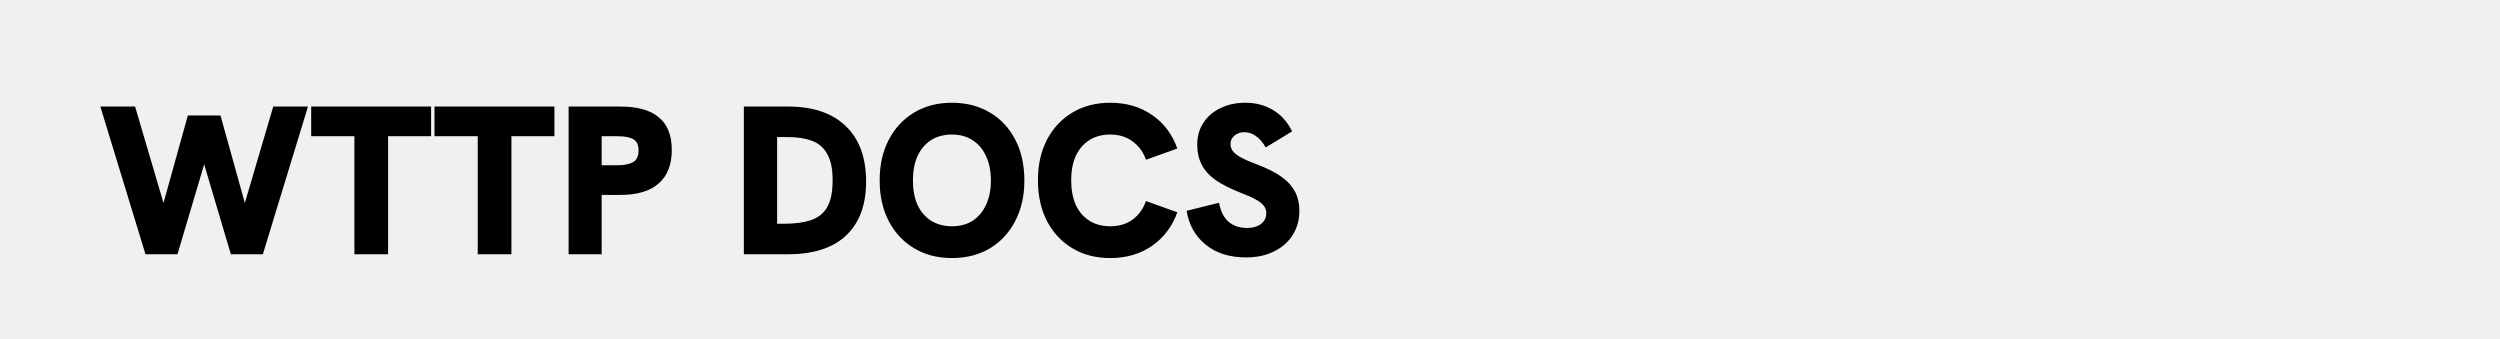
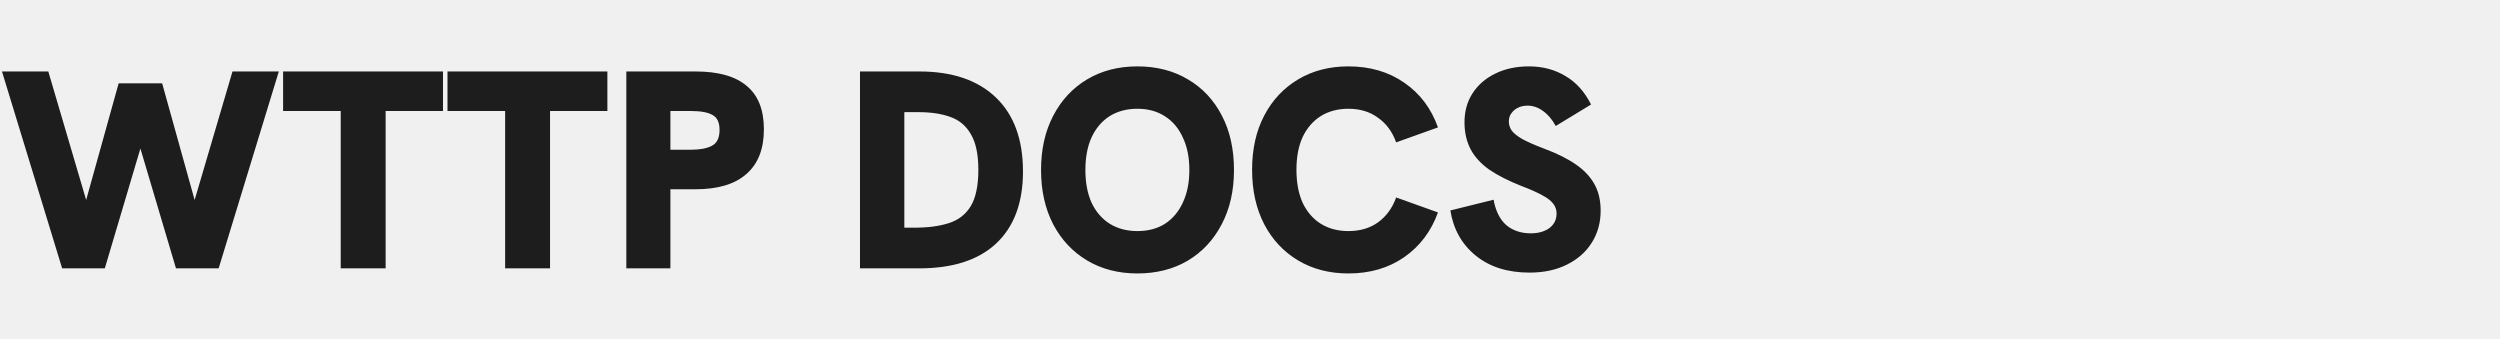
<svg xmlns="http://www.w3.org/2000/svg" width="177" height="24" viewBox="0 0 177 24" fill="none">
  <g clip-path="url(#clip0_1528_250)">
-     <path d="M10.3 18L7.105 7.545H9.565L11.575 14.37L13.3 8.175H15.61L17.335 14.37L19.345 7.545H21.805L18.61 18H16.345L14.26 10.98H14.65L12.565 18H10.3ZM25.092 18V9.645H22.032V7.545H30.522V9.645H27.477V18H25.092ZM33.823 18V9.645H30.763V7.545H39.253V9.645H36.208V18H33.823ZM40.258 18V7.545H43.933C45.143 7.545 46.048 7.8 46.648 8.31C47.258 8.81 47.563 9.58 47.563 10.62C47.563 11.66 47.253 12.45 46.633 12.99C46.023 13.53 45.123 13.8 43.933 13.8H42.598V18H40.258ZM42.598 11.7H43.693C44.173 11.7 44.543 11.63 44.803 11.49C45.073 11.35 45.208 11.07 45.208 10.65C45.208 10.25 45.083 9.985 44.833 9.855C44.593 9.715 44.213 9.645 43.693 9.645H42.598V11.7ZM52.665 18V7.545H55.815C57.565 7.545 58.92 8.005 59.88 8.925C60.84 9.845 61.32 11.155 61.32 12.855C61.32 14.515 60.845 15.79 59.895 16.68C58.955 17.56 57.59 18 55.8 18H52.665ZM55.02 15.84H55.56C56.27 15.84 56.875 15.76 57.375 15.6C57.885 15.44 58.275 15.14 58.545 14.7C58.815 14.25 58.95 13.605 58.95 12.765C58.95 11.955 58.82 11.33 58.56 10.89C58.31 10.44 57.945 10.13 57.465 9.96C56.995 9.79 56.43 9.705 55.77 9.705H55.02V15.84ZM67.395 18.27C66.385 18.27 65.495 18.04 64.725 17.58C63.955 17.12 63.355 16.48 62.925 15.66C62.495 14.83 62.28 13.87 62.28 12.78C62.28 11.68 62.495 10.72 62.925 9.9C63.355 9.07 63.955 8.425 64.725 7.965C65.495 7.505 66.385 7.275 67.395 7.275C68.415 7.275 69.31 7.505 70.08 7.965C70.85 8.415 71.45 9.055 71.88 9.885C72.31 10.705 72.525 11.67 72.525 12.78C72.525 13.88 72.305 14.845 71.865 15.675C71.435 16.495 70.835 17.135 70.065 17.595C69.295 18.045 68.405 18.27 67.395 18.27ZM67.395 16.02C67.965 16.02 68.455 15.89 68.865 15.63C69.275 15.36 69.59 14.985 69.81 14.505C70.04 14.015 70.155 13.44 70.155 12.78C70.155 12.11 70.04 11.535 69.81 11.055C69.59 10.565 69.275 10.19 68.865 9.93C68.455 9.66 67.965 9.525 67.395 9.525C66.835 9.525 66.345 9.655 65.925 9.915C65.515 10.175 65.195 10.55 64.965 11.04C64.745 11.52 64.635 12.1 64.635 12.78C64.635 13.45 64.745 14.03 64.965 14.52C65.195 15 65.515 15.37 65.925 15.63C66.345 15.89 66.835 16.02 67.395 16.02ZM78.601 18.27C77.591 18.27 76.701 18.04 75.931 17.58C75.161 17.12 74.561 16.48 74.131 15.66C73.701 14.83 73.486 13.865 73.486 12.765C73.486 11.665 73.701 10.705 74.131 9.885C74.561 9.065 75.161 8.425 75.931 7.965C76.701 7.505 77.591 7.275 78.601 7.275C79.751 7.275 80.741 7.565 81.571 8.145C82.401 8.715 82.996 9.505 83.356 10.515L81.136 11.31C80.936 10.75 80.616 10.315 80.176 10.005C79.746 9.685 79.221 9.525 78.601 9.525C78.041 9.525 77.551 9.655 77.131 9.915C76.721 10.175 76.401 10.545 76.171 11.025C75.951 11.505 75.841 12.085 75.841 12.765C75.841 13.445 75.951 14.03 76.171 14.52C76.401 15 76.721 15.37 77.131 15.63C77.551 15.89 78.041 16.02 78.601 16.02C79.221 16.02 79.746 15.865 80.176 15.555C80.616 15.235 80.936 14.795 81.136 14.235L83.356 15.03C82.996 16.03 82.401 16.82 81.571 17.4C80.741 17.98 79.751 18.27 78.601 18.27ZM88.214 18.225C87.054 18.225 86.104 17.925 85.364 17.325C84.624 16.725 84.174 15.925 84.014 14.925L86.309 14.355C86.419 14.955 86.644 15.405 86.984 15.705C87.334 15.995 87.769 16.14 88.289 16.14C88.549 16.14 88.779 16.1 88.979 16.02C89.189 15.94 89.354 15.82 89.474 15.66C89.594 15.5 89.654 15.31 89.654 15.09C89.654 14.89 89.594 14.715 89.474 14.565C89.354 14.405 89.159 14.255 88.889 14.115C88.619 13.965 88.259 13.805 87.809 13.635C87.099 13.355 86.519 13.06 86.069 12.75C85.619 12.43 85.289 12.065 85.079 11.655C84.869 11.245 84.764 10.775 84.764 10.245C84.764 9.665 84.904 9.155 85.184 8.715C85.474 8.265 85.874 7.915 86.384 7.665C86.904 7.405 87.504 7.275 88.184 7.275C88.914 7.275 89.559 7.445 90.119 7.785C90.689 8.115 91.144 8.62 91.484 9.3L89.609 10.44C89.419 10.09 89.194 9.825 88.934 9.645C88.684 9.455 88.409 9.36 88.109 9.36C87.929 9.36 87.764 9.395 87.614 9.465C87.464 9.535 87.344 9.635 87.254 9.765C87.164 9.885 87.119 10.03 87.119 10.2C87.119 10.37 87.169 10.53 87.269 10.68C87.379 10.83 87.574 10.985 87.854 11.145C88.134 11.295 88.524 11.465 89.024 11.655C89.694 11.905 90.244 12.18 90.674 12.48C91.114 12.78 91.444 13.13 91.664 13.53C91.884 13.92 91.994 14.39 91.994 14.94C91.994 15.58 91.834 16.15 91.514 16.65C91.204 17.14 90.764 17.525 90.194 17.805C89.634 18.085 88.974 18.225 88.214 18.225Z" fill="black" />
+     <path d="M4.4 19L0.14 5.06H3.42L6.1 14.16L8.4 5.9H11.48L13.78 14.16L16.46 5.06H19.74L15.48 19H12.46L9.68 9.64H10.2L7.42 19H4.4ZM24.123 19V7.86H20.043V5.06H31.363V7.86H27.303V19H24.123ZM35.763 19V7.86H31.683V5.06H43.003V7.86H38.943V19H35.763ZM44.344 19V5.06H49.244C50.857 5.06 52.064 5.4 52.864 6.08C53.677 6.747 54.084 7.773 54.084 9.16C54.084 10.547 53.671 11.6 52.844 12.32C52.031 13.04 50.831 13.4 49.244 13.4H47.464V19H44.344ZM47.464 10.6H48.924C49.564 10.6 50.057 10.507 50.404 10.32C50.764 10.133 50.944 9.76 50.944 9.2C50.944 8.667 50.777 8.313 50.444 8.14C50.124 7.953 49.617 7.86 48.924 7.86H47.464V10.6ZM60.887 19V5.06H65.087C67.42 5.06 69.227 5.673 70.507 6.9C71.787 8.127 72.427 9.873 72.427 12.14C72.427 14.353 71.794 16.053 70.527 17.24C69.274 18.413 67.454 19 65.067 19H60.887ZM64.027 16.12H64.747C65.694 16.12 66.5 16.013 67.167 15.8C67.847 15.587 68.367 15.187 68.727 14.6C69.087 14 69.267 13.14 69.267 12.02C69.267 10.94 69.094 10.107 68.747 9.52C68.414 8.92 67.927 8.507 67.287 8.28C66.66 8.053 65.907 7.94 65.027 7.94H64.027V16.12ZM80.526 19.36C79.18 19.36 77.993 19.053 76.966 18.44C75.94 17.827 75.14 16.973 74.566 15.88C73.993 14.773 73.706 13.493 73.706 12.04C73.706 10.573 73.993 9.293 74.566 8.2C75.14 7.093 75.94 6.233 76.966 5.62C77.993 5.007 79.18 4.7 80.526 4.7C81.886 4.7 83.08 5.007 84.106 5.62C85.133 6.22 85.933 7.073 86.506 8.18C87.08 9.273 87.366 10.56 87.366 12.04C87.366 13.507 87.073 14.793 86.486 15.9C85.913 16.993 85.113 17.847 84.086 18.46C83.06 19.06 81.873 19.36 80.526 19.36ZM80.526 16.36C81.286 16.36 81.94 16.187 82.486 15.84C83.033 15.48 83.453 14.98 83.746 14.34C84.053 13.687 84.206 12.92 84.206 12.04C84.206 11.147 84.053 10.38 83.746 9.74C83.453 9.087 83.033 8.587 82.486 8.24C81.94 7.88 81.286 7.7 80.526 7.7C79.78 7.7 79.126 7.873 78.566 8.22C78.02 8.567 77.593 9.067 77.286 9.72C76.993 10.36 76.846 11.133 76.846 12.04C76.846 12.933 76.993 13.707 77.286 14.36C77.593 15 78.02 15.493 78.566 15.84C79.126 16.187 79.78 16.36 80.526 16.36ZM95.468 19.36C94.121 19.36 92.934 19.053 91.908 18.44C90.881 17.827 90.081 16.973 89.508 15.88C88.934 14.773 88.648 13.487 88.648 12.02C88.648 10.553 88.934 9.273 89.508 8.18C90.081 7.087 90.881 6.233 91.908 5.62C92.934 5.007 94.121 4.7 95.468 4.7C97.001 4.7 98.321 5.087 99.428 5.86C100.534 6.62 101.328 7.673 101.808 9.02L98.848 10.08C98.581 9.333 98.154 8.753 97.568 8.34C96.995 7.913 96.294 7.7 95.468 7.7C94.721 7.7 94.068 7.873 93.508 8.22C92.961 8.567 92.534 9.06 92.228 9.7C91.934 10.34 91.788 11.113 91.788 12.02C91.788 12.927 91.934 13.707 92.228 14.36C92.534 15 92.961 15.493 93.508 15.84C94.068 16.187 94.721 16.36 95.468 16.36C96.294 16.36 96.995 16.153 97.568 15.74C98.154 15.313 98.581 14.727 98.848 13.98L101.808 15.04C101.328 16.373 100.534 17.427 99.428 18.2C98.321 18.973 97.001 19.36 95.468 19.36ZM108.286 19.3C106.739 19.3 105.472 18.9 104.486 18.1C103.499 17.3 102.899 16.233 102.686 14.9L105.746 14.14C105.892 14.94 106.192 15.54 106.646 15.94C107.112 16.327 107.692 16.52 108.386 16.52C108.732 16.52 109.039 16.467 109.306 16.36C109.586 16.253 109.806 16.093 109.966 15.88C110.126 15.667 110.206 15.413 110.206 15.12C110.206 14.853 110.126 14.62 109.966 14.42C109.806 14.207 109.546 14.007 109.186 13.82C108.826 13.62 108.346 13.407 107.746 13.18C106.799 12.807 106.026 12.413 105.426 12C104.826 11.573 104.386 11.087 104.106 10.54C103.826 9.993 103.686 9.367 103.686 8.66C103.686 7.887 103.872 7.207 104.246 6.62C104.632 6.02 105.166 5.553 105.846 5.22C106.539 4.873 107.339 4.7 108.246 4.7C109.219 4.7 110.079 4.927 110.826 5.38C111.586 5.82 112.192 6.493 112.646 7.4L110.146 8.92C109.892 8.453 109.592 8.1 109.246 7.86C108.912 7.607 108.546 7.48 108.146 7.48C107.906 7.48 107.686 7.527 107.486 7.62C107.286 7.713 107.126 7.847 107.006 8.02C106.886 8.18 106.826 8.373 106.826 8.6C106.826 8.827 106.892 9.04 107.026 9.24C107.172 9.44 107.432 9.647 107.806 9.86C108.179 10.06 108.699 10.287 109.366 10.54C110.259 10.873 110.992 11.24 111.566 11.64C112.152 12.04 112.592 12.507 112.886 13.04C113.179 13.56 113.326 14.187 113.326 14.92C113.326 15.773 113.112 16.533 112.686 17.2C112.272 17.853 111.686 18.367 110.926 18.74C110.179 19.113 109.299 19.3 108.286 19.3Z" fill="#1D1D1D" />
  </g>
  <defs>
    <clipPath id="clip0_1528_250">
      <rect width="177" height="24" fill="white" />
    </clipPath>
  </defs>
</svg>
